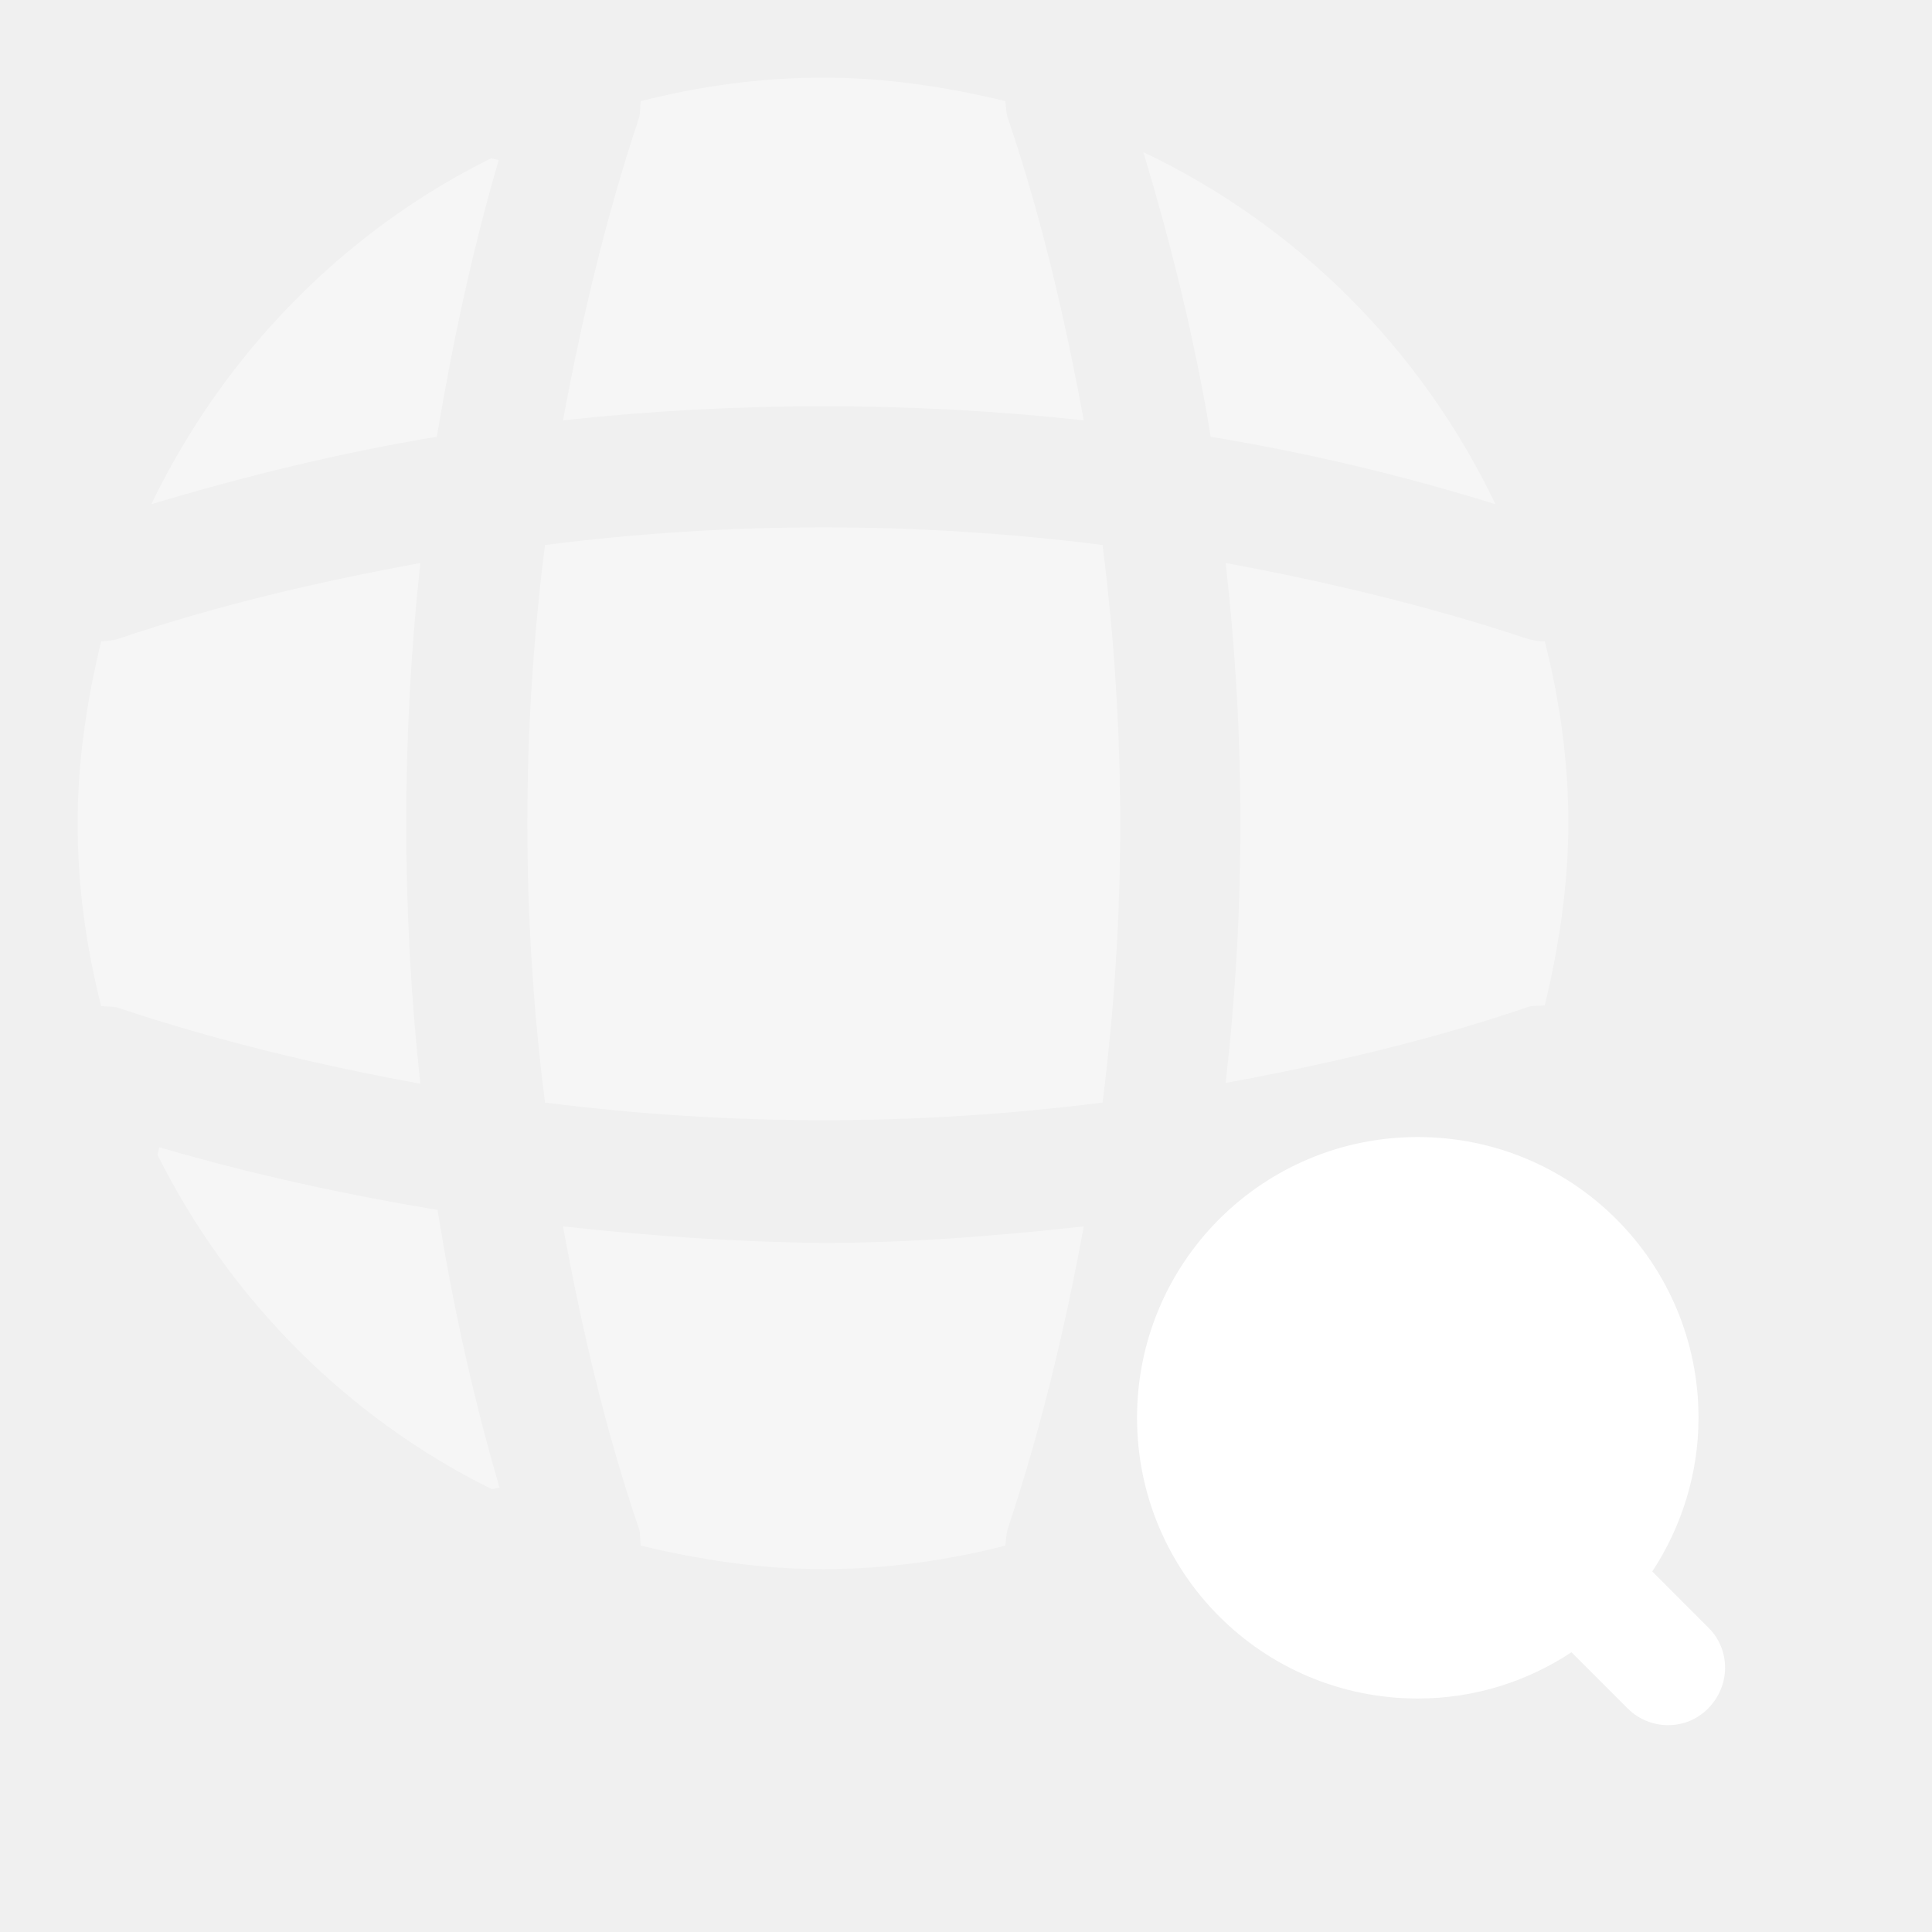
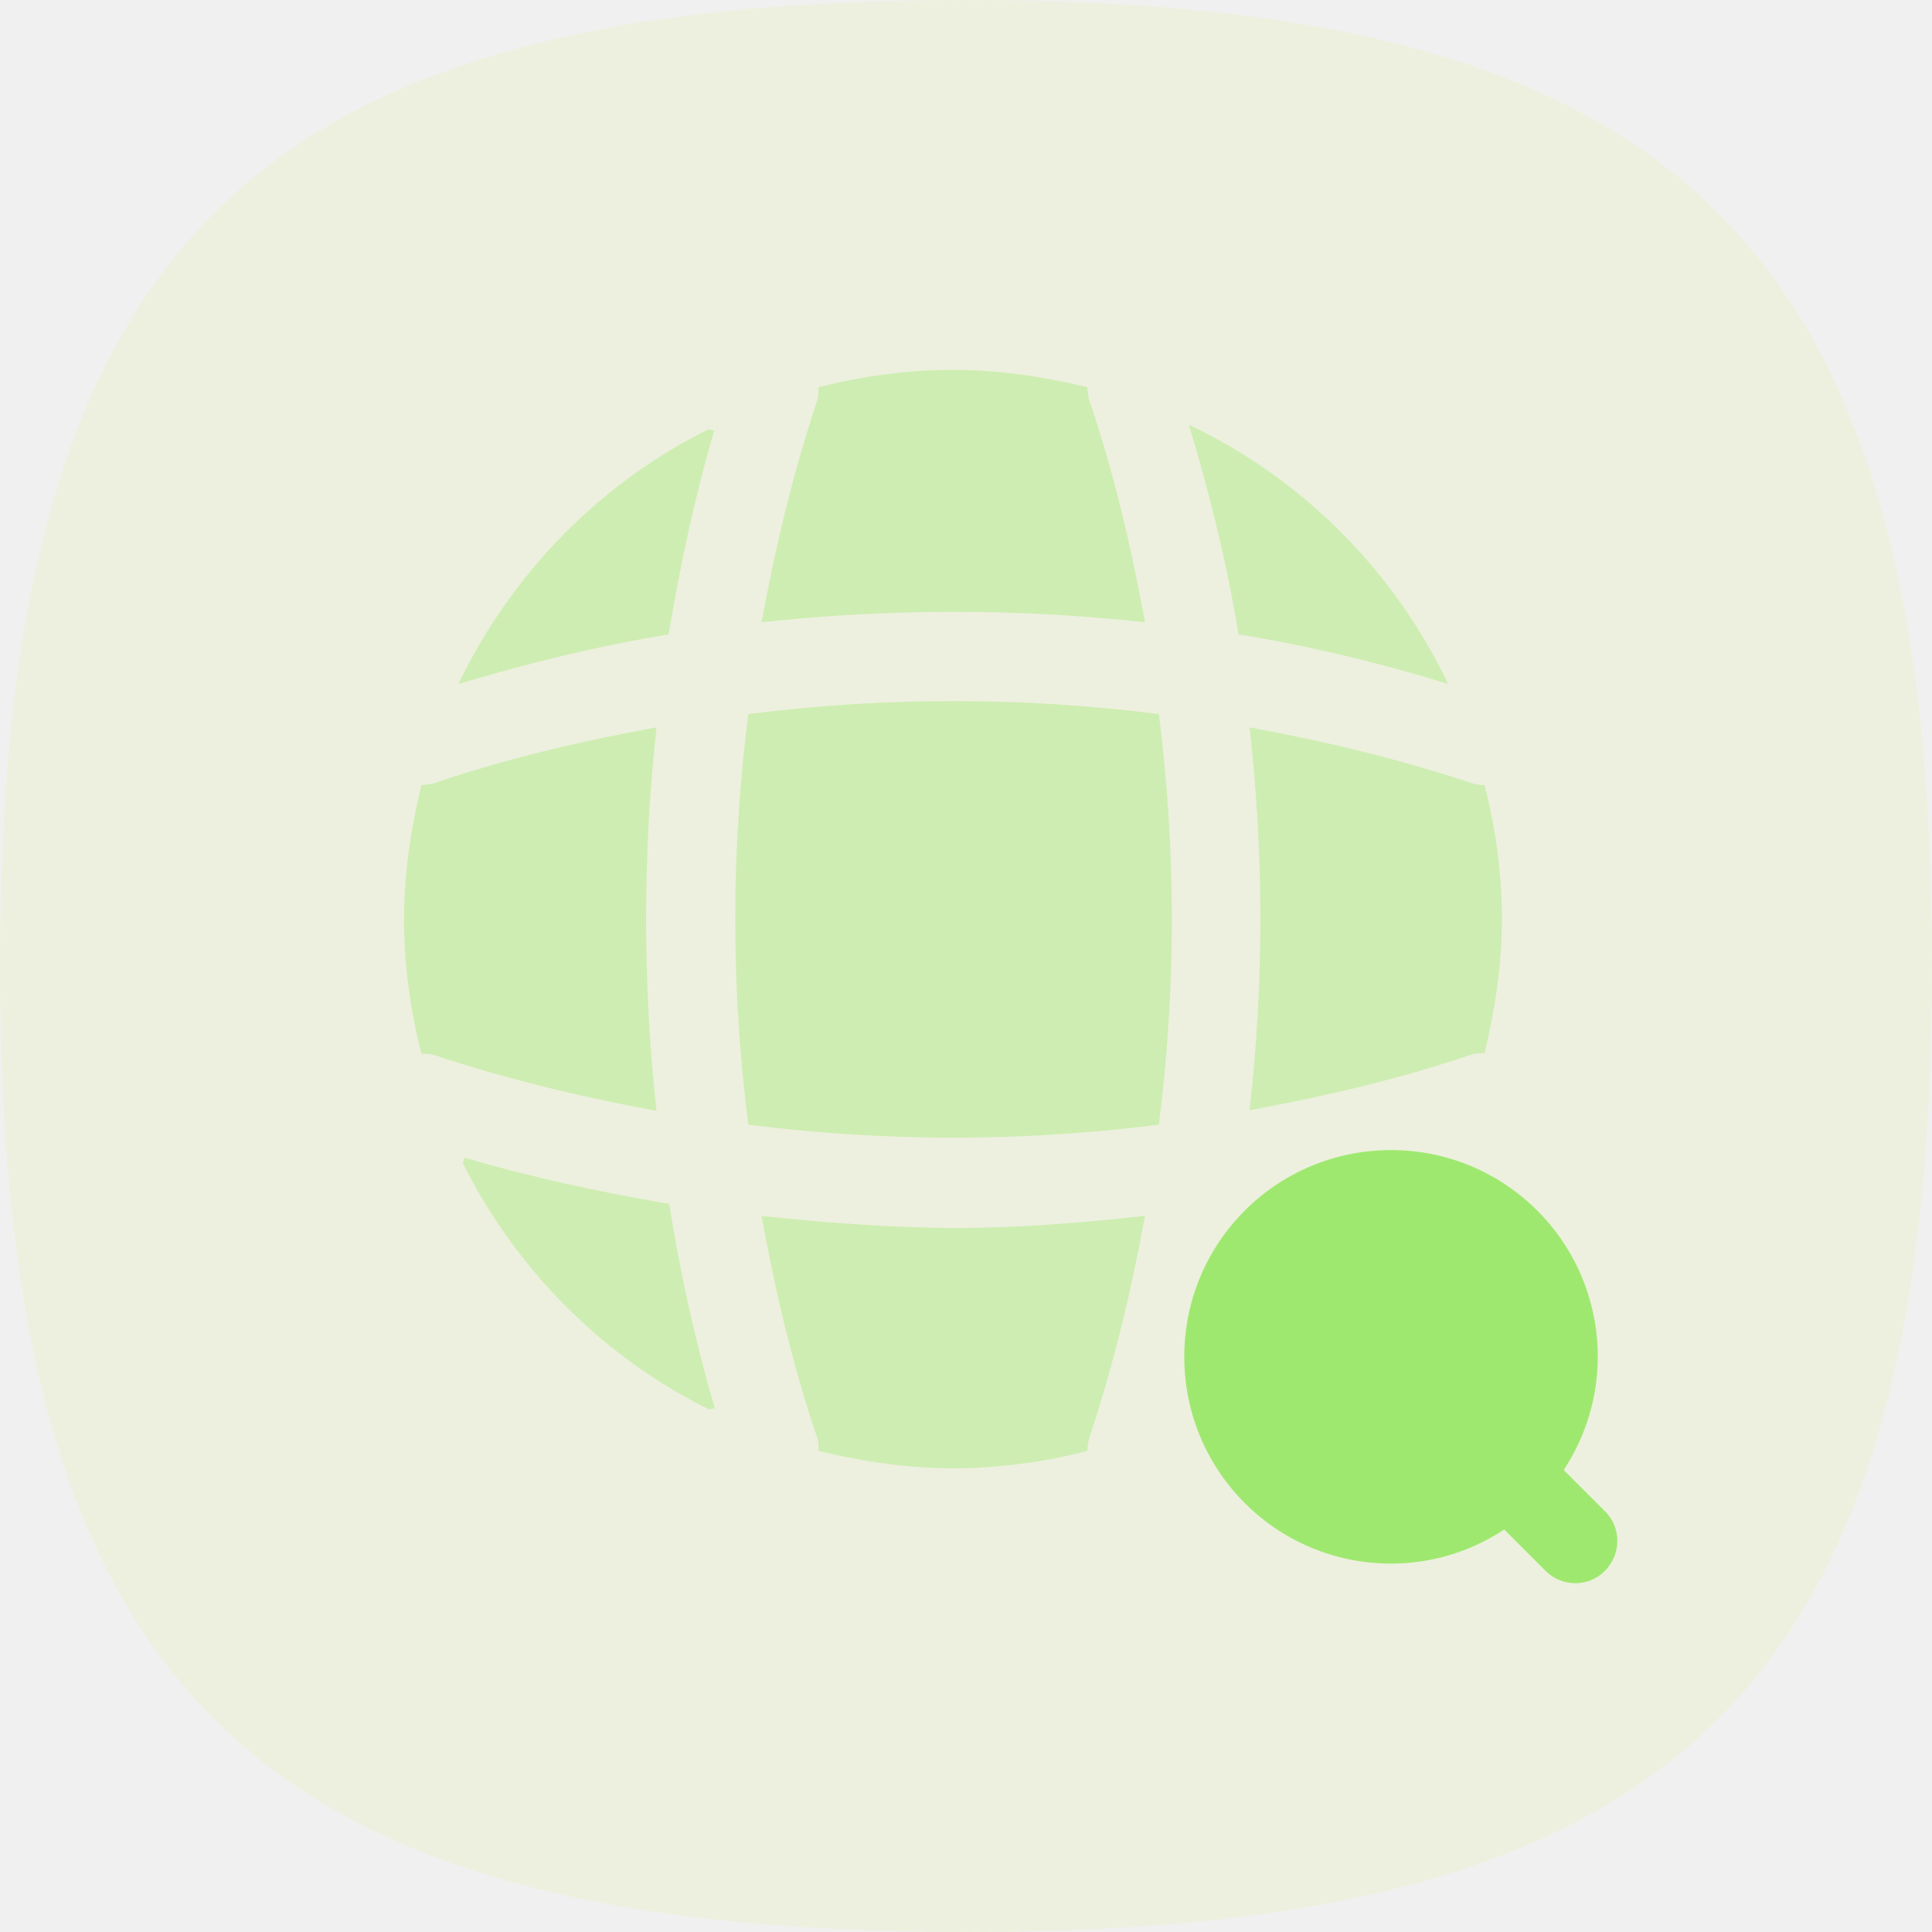
- <svg xmlns="http://www.w3.org/2000/svg" width="34" height="34" viewBox="0 0 34 34" fill="none">
-   <path d="M30.07 28.649L29.077 27.655C29.587 26.882 29.891 25.944 29.891 24.95C29.891 22.218 27.683 20.01 24.95 20.01C22.218 20.01 20.01 22.218 20.01 24.95C20.01 27.683 22.218 29.891 24.95 29.891C25.958 29.891 26.882 29.587 27.655 29.077L28.649 30.07C28.842 30.263 29.104 30.36 29.353 30.36C29.615 30.36 29.863 30.263 30.056 30.07C30.457 29.67 30.457 29.035 30.07 28.649Z" fill="white" />
-   <path opacity="0.4" d="M2.801 20.189C2.801 20.231 2.774 20.286 2.774 20.328C4.043 22.867 6.113 24.95 8.653 26.206C8.694 26.206 8.749 26.179 8.791 26.179C8.321 24.578 7.963 22.936 7.7 21.293C6.044 21.017 4.402 20.659 2.801 20.189Z" fill="white" />
-   <path opacity="0.4" d="M26.317 8.873C25.019 6.155 22.825 3.961 20.12 2.677C20.617 4.319 21.031 6.003 21.307 7.687C22.991 7.963 24.674 8.363 26.317 8.873Z" fill="white" />
-   <path opacity="0.4" d="M2.663 8.873C4.319 8.377 6.003 7.963 7.687 7.687C7.963 6.044 8.308 4.416 8.777 2.815C8.735 2.815 8.68 2.788 8.639 2.788C6.044 4.071 3.933 6.238 2.663 8.873Z" fill="white" />
-   <path opacity="0.4" d="M19.072 7.397C18.741 5.603 18.326 3.809 17.733 2.07C17.706 1.973 17.706 1.891 17.692 1.78C16.671 1.532 15.594 1.366 14.49 1.366C13.372 1.366 12.31 1.518 11.275 1.78C11.261 1.877 11.275 1.96 11.247 2.07C10.667 3.809 10.24 5.603 9.908 7.397C12.958 7.066 16.022 7.066 19.072 7.397Z" fill="white" />
-   <path opacity="0.4" d="M7.397 9.908C5.589 10.24 3.809 10.654 2.07 11.247C1.973 11.275 1.891 11.275 1.78 11.288C1.532 12.31 1.366 13.386 1.366 14.49C1.366 15.608 1.518 16.67 1.78 17.705C1.877 17.719 1.96 17.706 2.07 17.733C3.809 18.313 5.589 18.741 7.397 19.072C7.066 16.022 7.066 12.958 7.397 9.908Z" fill="white" />
-   <path opacity="0.4" d="M27.186 11.288C27.089 11.288 27.007 11.275 26.896 11.247C25.157 10.667 23.363 10.24 21.57 9.908C21.915 12.958 21.915 16.022 21.57 19.058C23.363 18.727 25.157 18.313 26.896 17.719C26.993 17.692 27.076 17.706 27.186 17.692C27.434 16.657 27.6 15.594 27.6 14.476C27.6 13.386 27.448 12.323 27.186 11.288Z" fill="white" />
-   <path opacity="0.4" d="M9.908 21.583C10.24 23.391 10.654 25.171 11.247 26.91C11.275 27.007 11.261 27.089 11.275 27.2C12.31 27.448 13.372 27.614 14.49 27.614C15.594 27.614 16.671 27.462 17.692 27.2C17.706 27.103 17.706 27.02 17.733 26.91C18.313 25.171 18.741 23.391 19.072 21.583C17.554 21.749 16.022 21.873 14.49 21.873C12.958 21.859 11.426 21.749 9.908 21.583Z" fill="white" />
-   <path opacity="0.4" d="M9.591 9.591C9.177 12.848 9.177 16.132 9.591 19.403C12.848 19.817 16.132 19.817 19.403 19.403C19.817 16.146 19.817 12.862 19.403 9.591C16.132 9.177 12.848 9.177 9.591 9.591Z" fill="white" />
+ <svg xmlns="http://www.w3.org/2000/svg" width="46" height="46" viewBox="0 0 46 46" fill="none">
+   <path fill-rule="evenodd" clip-rule="evenodd" d="M23 0C40.115 0 46 5.895 46 23.006C46 40.105 40.115 46 23 46C5.896 46 0 40.105 0 23.006C0 5.895 5.896 0 23 0Z" fill="#D4F03C" fill-opacity="0.1" />
+   <path d="M38.221 35.99L37.231 35C37.739 34.23 38.042 33.295 38.042 32.305C38.042 29.583 35.842 27.383 33.12 27.383C30.397 27.383 28.197 29.583 28.197 32.305C28.197 35.028 30.397 37.228 33.12 37.228C34.123 37.228 35.044 36.925 35.815 36.417L36.804 37.407C36.997 37.599 37.258 37.695 37.506 37.695C37.767 37.695 38.014 37.599 38.207 37.407C38.606 37.008 38.606 36.375 38.221 35.99Z" fill="#9FE870" />
+   <path opacity="0.4" d="M11.051 27.562C11.051 27.603 11.023 27.658 11.023 27.699C12.288 30.229 14.351 32.305 16.881 33.557C16.922 33.557 16.977 33.529 17.018 33.529C16.551 31.934 16.193 30.298 15.932 28.662C14.282 28.387 12.646 28.029 11.051 27.562Z" fill="#9FE870" />
+   <path opacity="0.4" d="M34.481 16.287C33.188 13.578 31.002 11.392 28.307 10.113C28.802 11.749 29.215 13.427 29.49 15.104C31.167 15.379 32.845 15.778 34.481 16.287Z" fill="#9FE870" />
+   <path opacity="0.4" d="M10.913 16.287C12.563 15.791 14.241 15.379 15.918 15.104C16.193 13.468 16.537 11.845 17.005 10.25C16.963 10.25 16.908 10.223 16.867 10.223C14.282 11.502 12.178 13.66 10.913 16.287Z" fill="#9FE870" />
+   <path opacity="0.4" d="M27.262 14.815C26.932 13.028 26.52 11.24 25.928 9.508C25.901 9.412 25.901 9.329 25.887 9.219C24.87 8.972 23.797 8.807 22.697 8.807C21.583 8.807 20.525 8.958 19.493 9.219C19.48 9.315 19.493 9.398 19.466 9.508C18.888 11.24 18.462 13.028 18.132 14.815C21.171 14.485 24.223 14.485 27.262 14.815Z" fill="#9FE870" />
+   <path opacity="0.4" d="M15.63 17.318C13.828 17.648 12.055 18.06 10.322 18.652C10.226 18.679 10.143 18.679 10.033 18.693C9.786 19.71 9.621 20.783 9.621 21.883C9.621 22.997 9.772 24.055 10.033 25.087C10.13 25.1 10.212 25.087 10.322 25.114C12.055 25.692 13.828 26.118 15.63 26.448C15.3 23.409 15.3 20.357 15.63 17.318Z" fill="#9FE870" />
+   <path opacity="0.4" d="M35.347 18.693C35.251 18.693 35.168 18.679 35.058 18.652C33.326 18.074 31.538 17.648 29.751 17.318C30.095 20.357 30.095 23.409 29.751 26.434C31.538 26.104 33.326 25.692 35.058 25.1C35.154 25.073 35.237 25.087 35.347 25.073C35.594 24.042 35.76 22.983 35.76 21.869C35.76 20.783 35.608 19.724 35.347 18.693Z" fill="#9FE870" />
+   <path opacity="0.4" d="M18.132 28.95C18.462 30.752 18.875 32.525 19.466 34.258C19.493 34.354 19.48 34.437 19.493 34.547C20.525 34.794 21.583 34.959 22.697 34.959C23.797 34.959 24.87 34.808 25.887 34.547C25.901 34.45 25.901 34.368 25.928 34.258C26.506 32.525 26.932 30.752 27.262 28.95C25.75 29.115 24.223 29.239 22.697 29.239C21.171 29.225 19.645 29.115 18.132 28.95Z" fill="#9FE870" />
+   <path opacity="0.4" d="M17.816 17.002C17.403 20.247 17.403 23.519 17.816 26.778C21.061 27.19 24.333 27.19 27.592 26.778C28.005 23.533 28.005 20.26 27.592 17.002C24.333 16.589 21.061 16.589 17.816 17.002Z" fill="#9FE870" />
</svg>
